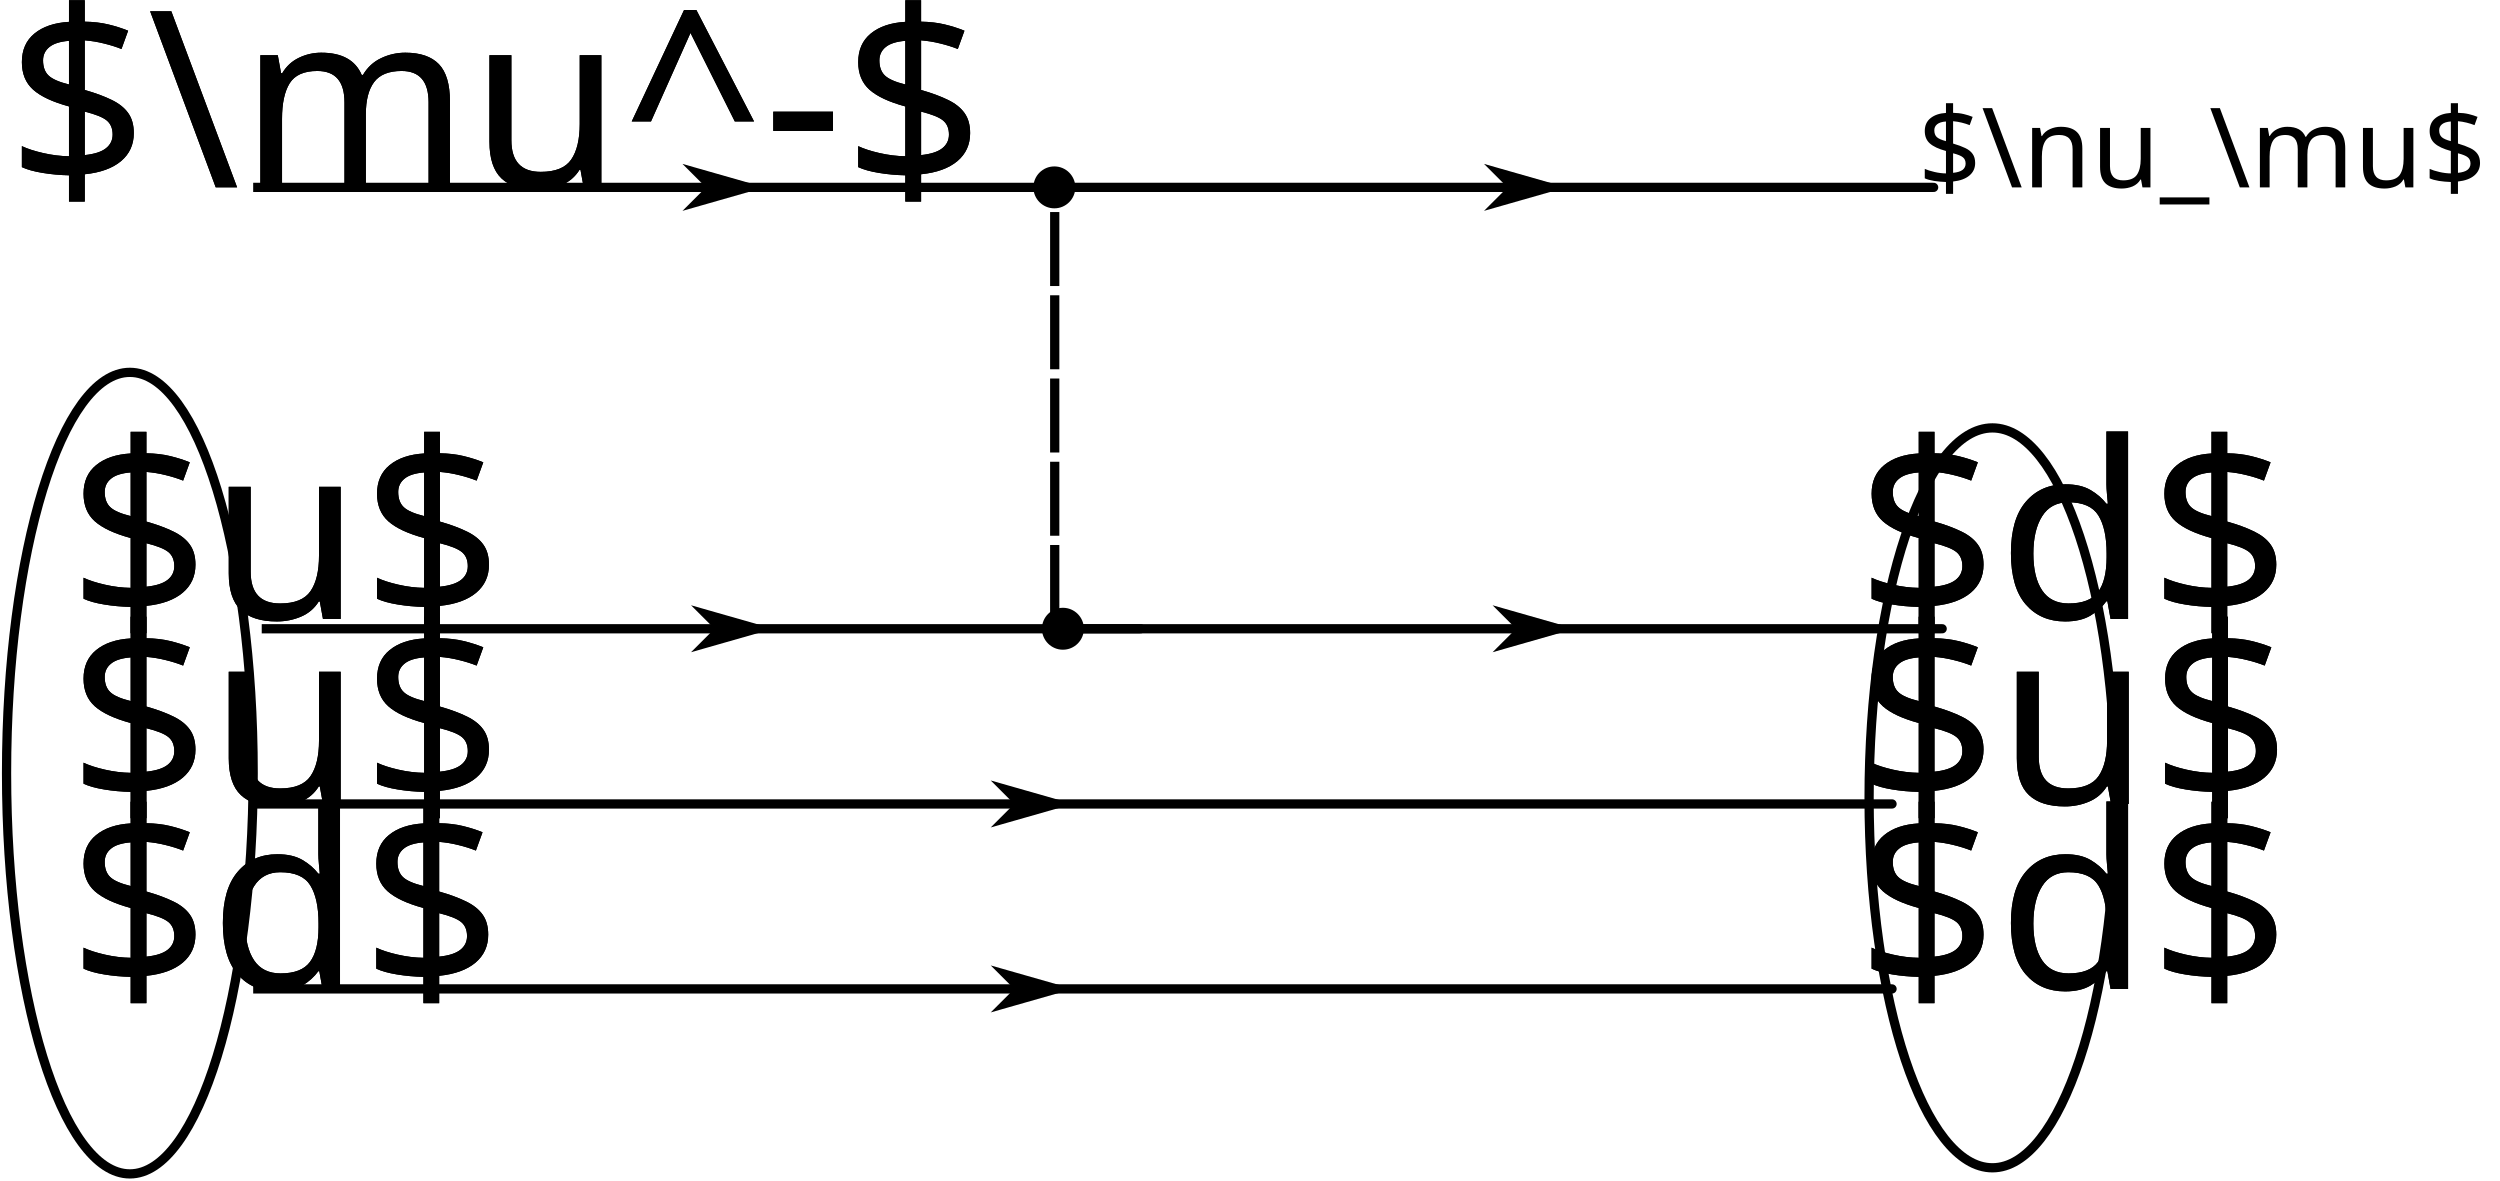
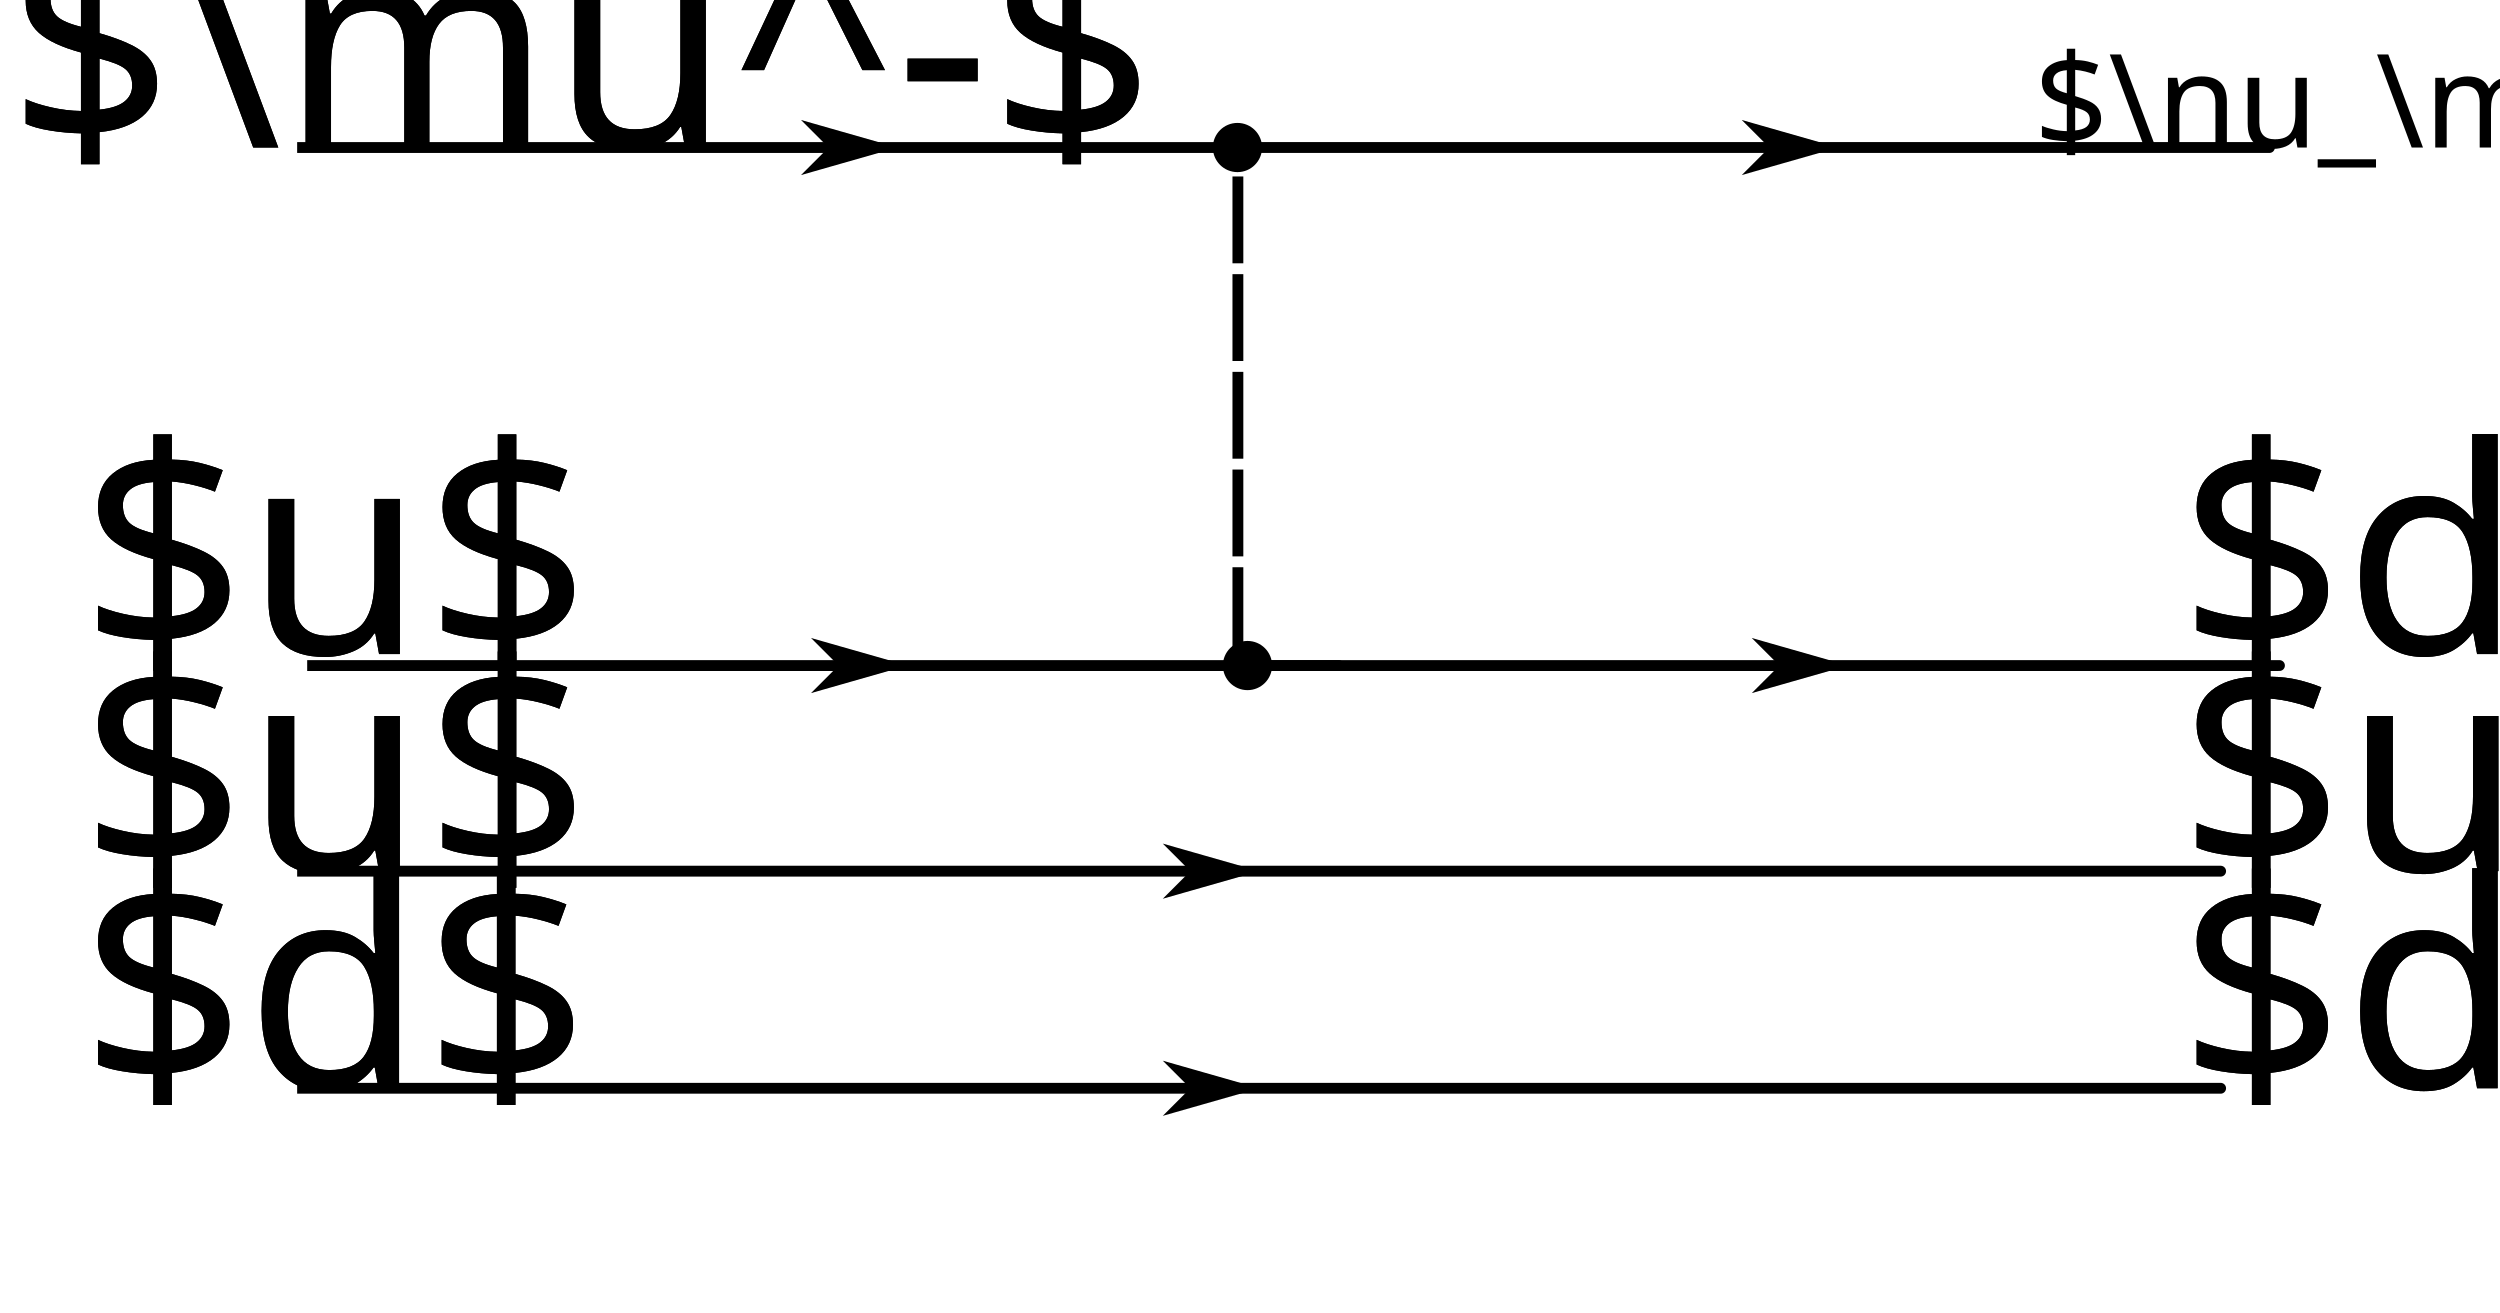
- <svg xmlns="http://www.w3.org/2000/svg" width="405.466" height="191.435" id="svg6578" version="1.1">
+ <svg xmlns="http://www.w3.org/2000/svg" width="345.47" height="181.43" id="svg6578" version="1.1">
  <defs id="defs6580">
    <marker orient="auto" refY="0" refX="0" id="DotM" style="overflow:visible">
      <path id="path3825" d="m -2.5,-1 c 0,2.76 -2.24,5 -5,5 -2.76,0 -5,-2.24 -5,-5 0,-2.76 2.24,-5 5,-5 2.76,0 5,2.24 5,5 z" style="fill-rule:evenodd;stroke:#000000;stroke-width:1pt" transform="matrix(0.4,0,0,0.4,2.96,0.4)" />
    </marker>
    <marker orient="auto" refY="0" refX="0" id="Arrow1Mend" style="overflow:visible">
      <path id="path3770" d="M 0,0 5,-5 -12.5,0 5,5 0,0 z" style="fill-rule:evenodd;stroke:#000000;stroke-width:1pt" transform="matrix(-0.4,0,0,-0.4,-4,0)" />
    </marker>
    <marker orient="auto" refY="0" refX="0" id="Arrow2Lend" style="overflow:visible">
      <path id="path3782" style="fill-rule:evenodd;stroke-width:0.625;stroke-linejoin:round" d="M 8.719,4.034 -2.207,0.016 8.719,-4.002 c -1.745,2.372 -1.735,5.617 -6e-7,8.035 z" transform="matrix(-1.1,0,0,-1.1,-1.1,0)" />
    </marker>
    <marker orient="auto" refY="0" refX="0" id="Arrow1Lend" style="overflow:visible">
      <path id="path3764" d="M 0,0 5,-5 -12.5,0 5,5 0,0 z" style="fill-rule:evenodd;stroke:#000000;stroke-width:1pt" transform="matrix(-0.8,0,0,-0.8,-10,0)" />
    </marker>
    <marker orient="auto" refY="0" refX="0" id="Arrow1Lstart" style="overflow:visible">
      <path id="path3761" d="M 0,0 5,-5 -12.5,0 5,5 0,0 z" style="fill-rule:evenodd;stroke:#000000;stroke-width:1pt" transform="matrix(0.8,0,0,0.8,10,0)" />
    </marker>
    <marker orient="auto" refY="0" refX="0" id="Arrow1Lend-1" style="overflow:visible">
      <path id="path3764-4" d="M 0,0 5,-5 -12.5,0 5,5 0,0 z" style="fill-rule:evenodd;stroke:#000000;stroke-width:1pt" transform="matrix(-0.8,0,0,-0.8,-10,0)" />
    </marker>
    <marker orient="auto" refY="0" refX="0" id="Arrow1Lend-8" style="overflow:visible">
      <path id="path3764-8" d="M 0,0 5,-5 -12.5,0 5,5 0,0 z" style="fill-rule:evenodd;stroke:#000000;stroke-width:1pt" transform="matrix(-0.8,0,0,-0.8,-10,0)" />
    </marker>
    <marker orient="auto" refY="0" refX="0" id="Arrow1Lend-2" style="overflow:visible">
      <path id="path3764-3" d="M 0,0 5,-5 -12.5,0 5,5 0,0 z" style="fill-rule:evenodd;stroke:#000000;stroke-width:1pt" transform="matrix(-0.8,0,0,-0.8,-10,0)" />
    </marker>
    <marker orient="auto" refY="0" refX="0" id="Arrow1Mend-1" style="overflow:visible">
      <path id="path3770-7" d="M 0,0 5,-5 -12.5,0 5,5 0,0 z" style="fill-rule:evenodd;stroke:#000000;stroke-width:1pt" transform="matrix(-0.4,0,0,-0.4,-4,0)" />
    </marker>
    <marker orient="auto" refY="0" refX="0" id="DotM-3" style="overflow:visible">
      <path id="path3825-5" d="m -2.5,-1 c 0,2.76 -2.24,5 -5,5 -2.76,0 -5,-2.24 -5,-5 0,-2.76 2.24,-5 5,-5 2.76,0 5,2.24 5,5 z" style="fill-rule:evenodd;stroke:#000000;stroke-width:1pt" transform="matrix(0.4,0,0,0.4,2.96,0.4)" />
    </marker>
    <marker orient="auto" refY="0" refX="0" id="Arrow1Mend-8" style="overflow:visible">
      <path id="path3770-4" d="M 0,0 5,-5 -12.5,0 5,5 0,0 z" style="fill-rule:evenodd;stroke:#000000;stroke-width:1pt" transform="matrix(-0.4,0,0,-0.4,-4,0)" />
    </marker>
  </defs>
-   <g id="layer1" transform="translate(-108.9375,-401.9716)">
+   <g id="layer1" transform="translate(-108.9375,-411.9761)">
    <text xml:space="preserve" style="font-size:40px;font-style:normal;font-weight:normal;line-height:125%;letter-spacing:0px;word-spacing:0px;fill:#000000;fill-opacity:1;stroke:none;font-family:Sans" x="420" y="432.362" id="text9758-0">
      <tspan id="tspan9760-36" x="420" y="432.362" />
    </text>
    <g id="g10003">
      <path id="path2987" d="m 150,432.362 80,0 50,0" style="fill:none;stroke:#000000;stroke-width:1.5;stroke-linecap:butt;stroke-linejoin:miter;stroke-miterlimit:4;stroke-opacity:1;stroke-dasharray:none;marker-start:none;marker-mid:url(#Arrow1Mend);marker-end:url(#DotM-3)" />
      <path id="path2987-7" d="m 151.386,503.946 80,0 c 113.163,0 35.184,0 50,0" style="fill:none;stroke:#000000;stroke-width:1.5;stroke-linecap:butt;stroke-linejoin:miter;stroke-miterlimit:4;stroke-opacity:1;stroke-dasharray:none;marker-start:none;marker-mid:url(#Arrow1Mend);marker-end:url(#DotM)" />
      <path id="path2987-7-2" d="m 150,532.362 130,0 c 216.925,0 101.599,0 130,0" style="fill:none;stroke:#000000;stroke-width:1.501;stroke-linecap:butt;stroke-linejoin:miter;stroke-miterlimit:4;stroke-opacity:1;stroke-dasharray:none;marker-start:none;marker-mid:url(#Arrow1Mend)" />
      <path id="path2987-7-6" d="m 150,562.362 130,0 c 216.925,0 101.599,0 130,0" style="fill:none;stroke:#000000;stroke-width:1.501;stroke-linecap:butt;stroke-linejoin:miter;stroke-miterlimit:4;stroke-opacity:1;stroke-dasharray:none;marker-start:none;marker-mid:url(#Arrow1Mend)" />
      <path id="path2987-7-9" d="m 281.386,503.946 80,0 c 113.163,0 35.184,0 50,0" style="fill:none;stroke:#000000;stroke-width:1.5;stroke-linecap:butt;stroke-linejoin:miter;stroke-miterlimit:4;stroke-opacity:1;stroke-dasharray:none;marker-start:none;marker-mid:url(#Arrow1Mend);marker-end:none" />
      <path id="path2987-7-9-4" d="m 280,432.362 80,0 c 113.163,0 35.184,0 50,0" style="fill:none;stroke:#000000;stroke-width:1.5;stroke-linecap:butt;stroke-linejoin:miter;stroke-miterlimit:4;stroke-opacity:1;stroke-dasharray:none;marker-start:none;marker-mid:url(#Arrow1Mend);marker-end:none" />
-       <path id="path9756" d="m 280,502.362 0,-70" style="fill:none;stroke:#000000;stroke-width:1.5;stroke-linecap:butt;stroke-linejoin:miter;stroke-miterlimit:4;stroke-opacity:1;stroke-dasharray:12,1.5;stroke-dashoffset:0" />
+       <path id="path9756" d="m 280,502.362 0,-70" style="fill:none;stroke:#000000;stroke-width:1.5;stroke-linecap:butt;stroke-linejoin:miter;stroke-miterlimit:4;stroke-opacity:1;stroke-dasharray:12, 1.5;stroke-dashoffset:0" />
      <text id="text9758" y="432.362" x="110" style="font-size:40px;font-style:normal;font-weight:normal;line-height:125%;letter-spacing:0px;word-spacing:0px;fill:#000000;fill-opacity:1;stroke:none;font-family:Sans" xml:space="preserve">
        <tspan y="432.362" x="110" id="tspan9760">$\mu^-$</tspan>
      </text>
      <text id="text9758-9" y="502.362" x="120" style="font-size:40px;font-style:normal;font-weight:normal;line-height:125%;letter-spacing:0px;word-spacing:0px;fill:#000000;fill-opacity:1;stroke:none;font-family:Sans" xml:space="preserve">
        <tspan y="502.362" x="120" id="tspan9760-3">$u$</tspan>
      </text>
      <text id="text9758-9-6" y="532.362" x="120" style="font-size:40px;font-style:normal;font-weight:normal;line-height:125%;letter-spacing:0px;word-spacing:0px;fill:#000000;fill-opacity:1;stroke:none;font-family:Sans" xml:space="preserve">
        <tspan y="532.362" x="120" id="tspan9760-3-0">$u$</tspan>
      </text>
      <text id="text9758-9-9" y="562.362" x="120" style="font-size:40px;font-style:normal;font-weight:normal;line-height:125%;letter-spacing:0px;word-spacing:0px;fill:#000000;fill-opacity:1;stroke:none;font-family:Sans" xml:space="preserve">
        <tspan y="562.362" x="120" id="tspan9760-3-9">$d$</tspan>
      </text>
      <text id="text9758-9-66" y="502.362" x="410" style="font-size:40px;font-style:normal;font-weight:normal;line-height:125%;letter-spacing:0px;word-spacing:0px;fill:#000000;fill-opacity:1;stroke:none;font-family:Sans" xml:space="preserve">
        <tspan y="502.362" x="410" id="tspan9760-3-3">$d$</tspan>
      </text>
      <text id="text9758-9-6-2" y="532.362" x="410" style="font-size:40px;font-style:normal;font-weight:normal;line-height:125%;letter-spacing:0px;word-spacing:0px;fill:#000000;fill-opacity:1;stroke:none;font-family:Sans" xml:space="preserve">
        <tspan y="532.362" x="410" id="tspan9760-3-0-6">$u$</tspan>
      </text>
      <text id="text9758-9-9-1" y="562.362" x="410" style="font-size:40px;font-style:normal;font-weight:normal;line-height:125%;letter-spacing:0px;word-spacing:0px;fill:#000000;fill-opacity:1;stroke:none;font-family:Sans" xml:space="preserve">
        <tspan y="562.362" x="410" id="tspan9760-3-9-2">$d$</tspan>
      </text>
-       <path d="m 150,527.362 c 0,35.899 -8.954,65 -20,65 -11.046,0 -20,-29.101 -20,-65 0,-35.899 8.954,-65 20,-65 11.046,0 20,29.101 20,65 z" id="path9884" style="fill:none;stroke:#000000;stroke-width:1.5;stroke-miterlimit:4;stroke-opacity:1;stroke-dasharray:none;stroke-dashoffset:0" />
-       <path transform="translate(-7.920792,-0.990099)" d="m 460,532.362 c 0,33.137 -8.954,60 -20,60 -11.046,0 -20,-26.863 -20,-60 0,-33.137 8.954,-60 20,-60 11.046,0 20,26.863 20,60 z" id="path9886" style="fill:none;stroke:#000000;stroke-width:1.5;stroke-miterlimit:4;stroke-opacity:1;stroke-dasharray:none;stroke-dashoffset:0" />
      <g id="g9976">
        <text id="text9940" y="432.362" x="110" style="font-size:40px;font-style:normal;font-weight:normal;line-height:125%;letter-spacing:0px;word-spacing:0px;fill:#000000;fill-opacity:1;stroke:none;font-family:Sans" xml:space="preserve">
          <tspan y="432.362" x="110" id="tspan9942">$\mu^-$</tspan>
        </text>
        <text id="text9944" y="502.362" x="120" style="font-size:40px;font-style:normal;font-weight:normal;line-height:125%;letter-spacing:0px;word-spacing:0px;fill:#000000;fill-opacity:1;stroke:none;font-family:Sans" xml:space="preserve">
          <tspan y="502.362" x="120" id="tspan9946">$u$</tspan>
        </text>
        <text id="text9948" y="532.362" x="120" style="font-size:40px;font-style:normal;font-weight:normal;line-height:125%;letter-spacing:0px;word-spacing:0px;fill:#000000;fill-opacity:1;stroke:none;font-family:Sans" xml:space="preserve">
          <tspan y="532.362" x="120" id="tspan9950">$u$</tspan>
        </text>
        <text id="text9952" y="562.362" x="120" style="font-size:40px;font-style:normal;font-weight:normal;line-height:125%;letter-spacing:0px;word-spacing:0px;fill:#000000;fill-opacity:1;stroke:none;font-family:Sans" xml:space="preserve">
          <tspan y="562.362" x="120" id="tspan9954">$d$</tspan>
        </text>
        <text id="text9956" y="502.362" x="410" style="font-size:40px;font-style:normal;font-weight:normal;line-height:125%;letter-spacing:0px;word-spacing:0px;fill:#000000;fill-opacity:1;stroke:none;font-family:Sans" xml:space="preserve">
          <tspan y="502.362" x="410" id="tspan9958">$d$</tspan>
        </text>
        <text id="text9960" y="532.362" x="410" style="font-size:40px;font-style:normal;font-weight:normal;line-height:125%;letter-spacing:0px;word-spacing:0px;fill:#000000;fill-opacity:1;stroke:none;font-family:Sans" xml:space="preserve">
          <tspan y="532.362" x="410" id="tspan9962">$u$</tspan>
        </text>
        <text id="text9964" y="562.362" x="410" style="font-size:40px;font-style:normal;font-weight:normal;line-height:125%;letter-spacing:0px;word-spacing:0px;fill:#000000;fill-opacity:1;stroke:none;font-family:Sans" xml:space="preserve">
          <tspan y="562.362" x="410" id="tspan9966">$d$</tspan>
        </text>
-         <text id="text9968" y="432.362" x="420" style="font-size:40px;font-style:normal;font-weight:normal;line-height:125%;letter-spacing:0px;word-spacing:0px;fill:#000000;fill-opacity:1;stroke:none;font-family:Sans" xml:space="preserve">
-           <tspan style="font-size:18px" y="432.362" x="420" id="tspan9970">$\nu_\mu$</tspan>
+         <text id="text9968" y="432.362" x="390" style="font-size:40px;font-style:normal;font-weight:normal;line-height:125%;letter-spacing:0px;word-spacing:0px;fill:#000000;fill-opacity:1;stroke:none;font-family:Sans" xml:space="preserve">
+           <tspan style="font-size:18px" y="432.362" x="390" id="tspan9970">$\nu_\mu$</tspan>
        </text>
      </g>
    </g>
  </g>
</svg>
